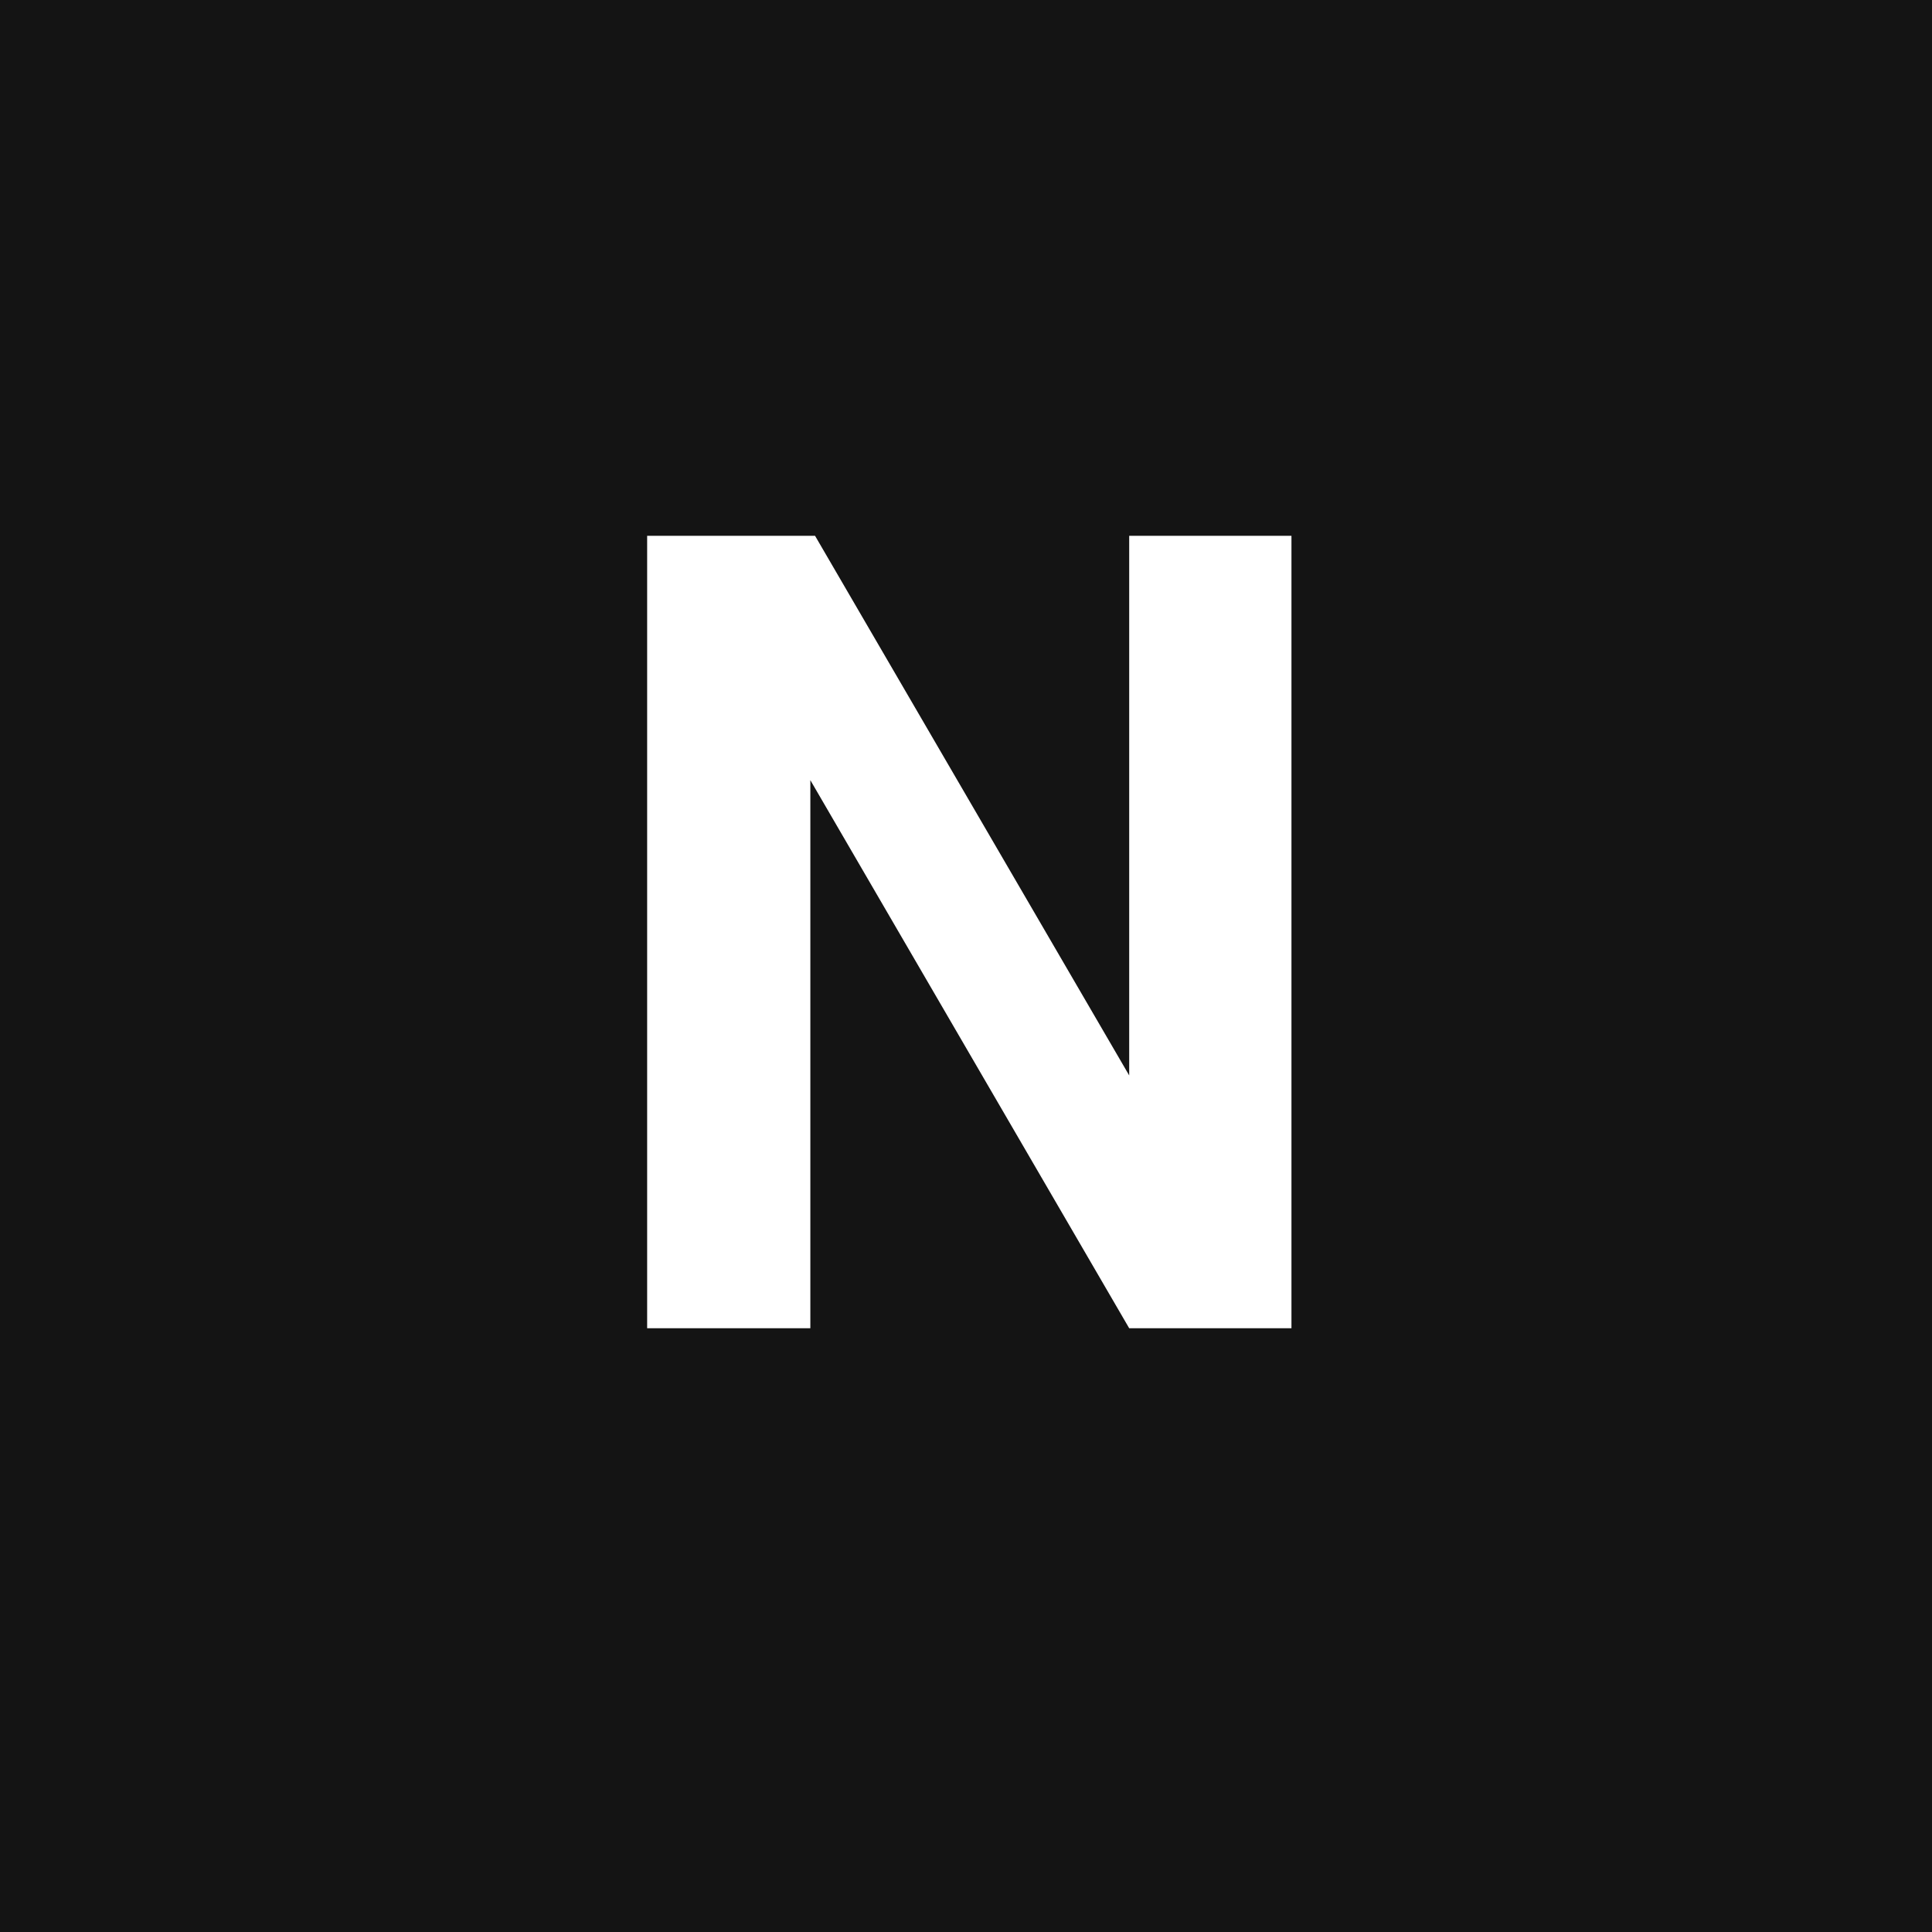
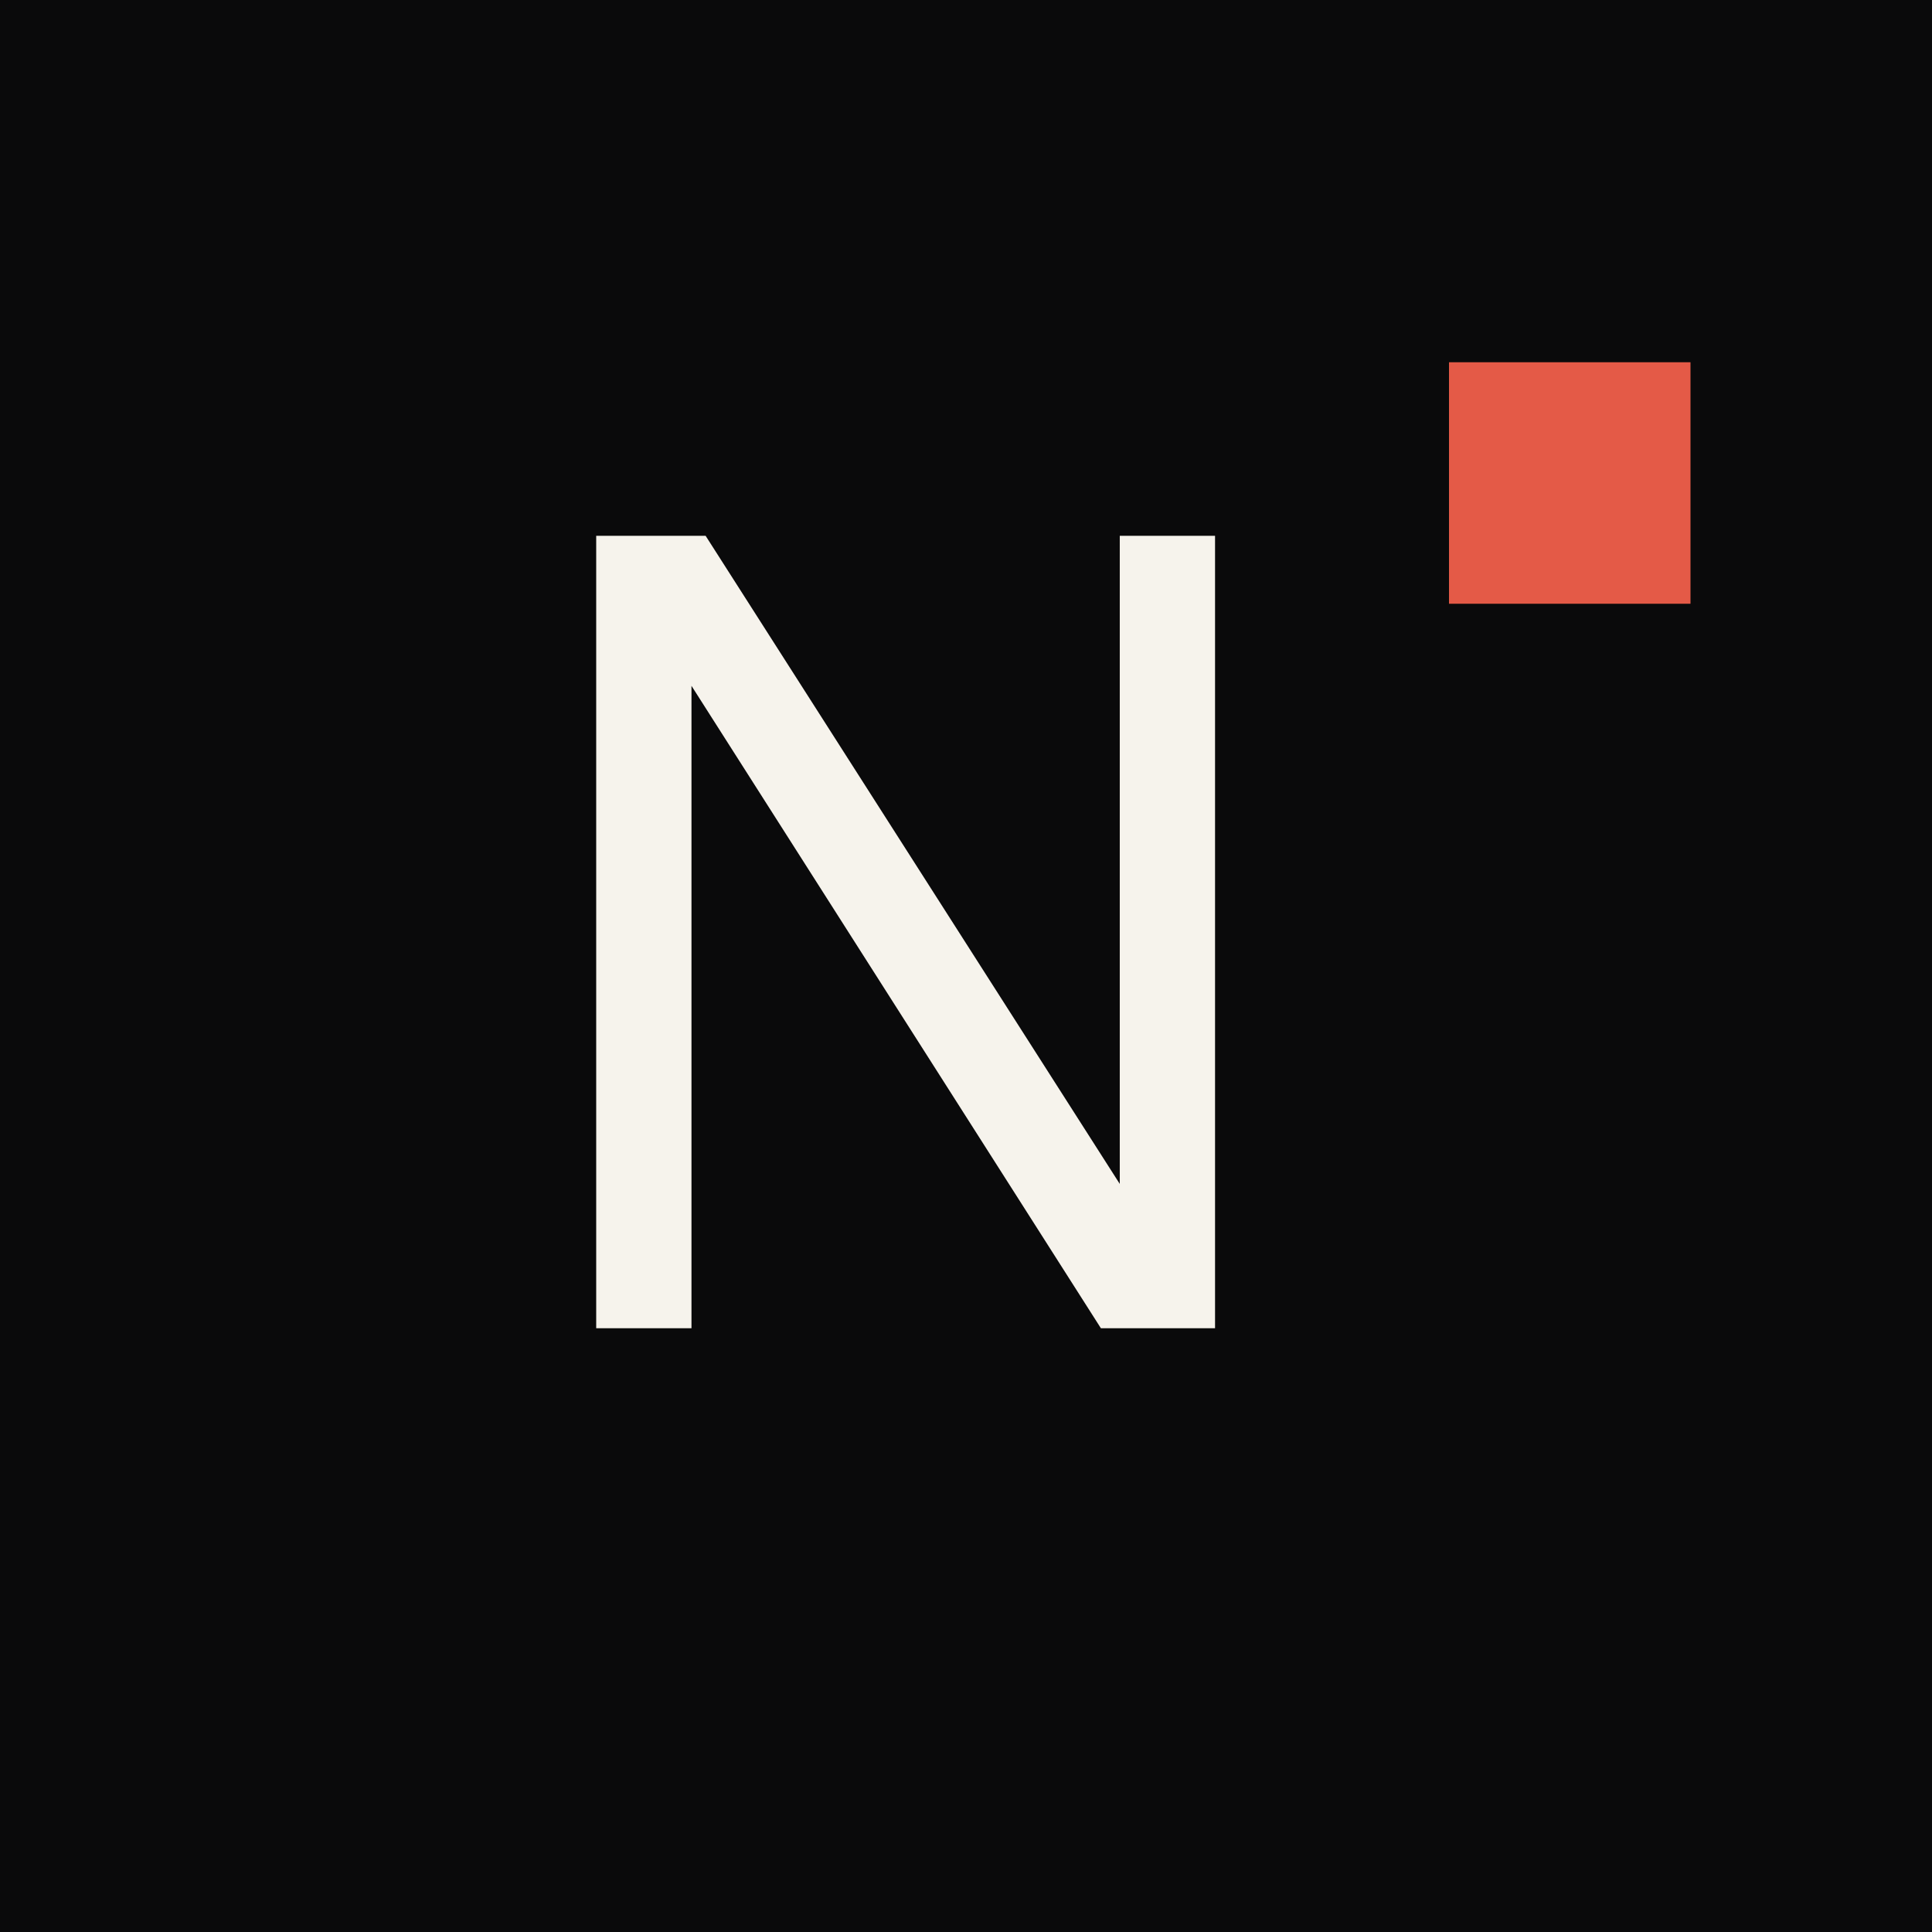
<svg xmlns="http://www.w3.org/2000/svg" viewBox="0 0 32 32">
-   <rect width="32" height="32" fill="#141414" />
-   <text x="16" y="22" font-family="-apple-system, Helvetica, Arial, sans-serif" font-size="18" font-weight="600" fill="#ffffff" text-anchor="middle">N</text>
+   <rect width="32" height="32" fill="#0a0a0b" />
+   <text x="15" y="22" font-family="Geist, -apple-system, Helvetica, Arial, sans-serif" font-size="18" font-weight="500" fill="#f6f3ec" text-anchor="middle">N</text>
+   <rect x="24" y="6" width="4" height="4" fill="#e45a47" />
</svg>
